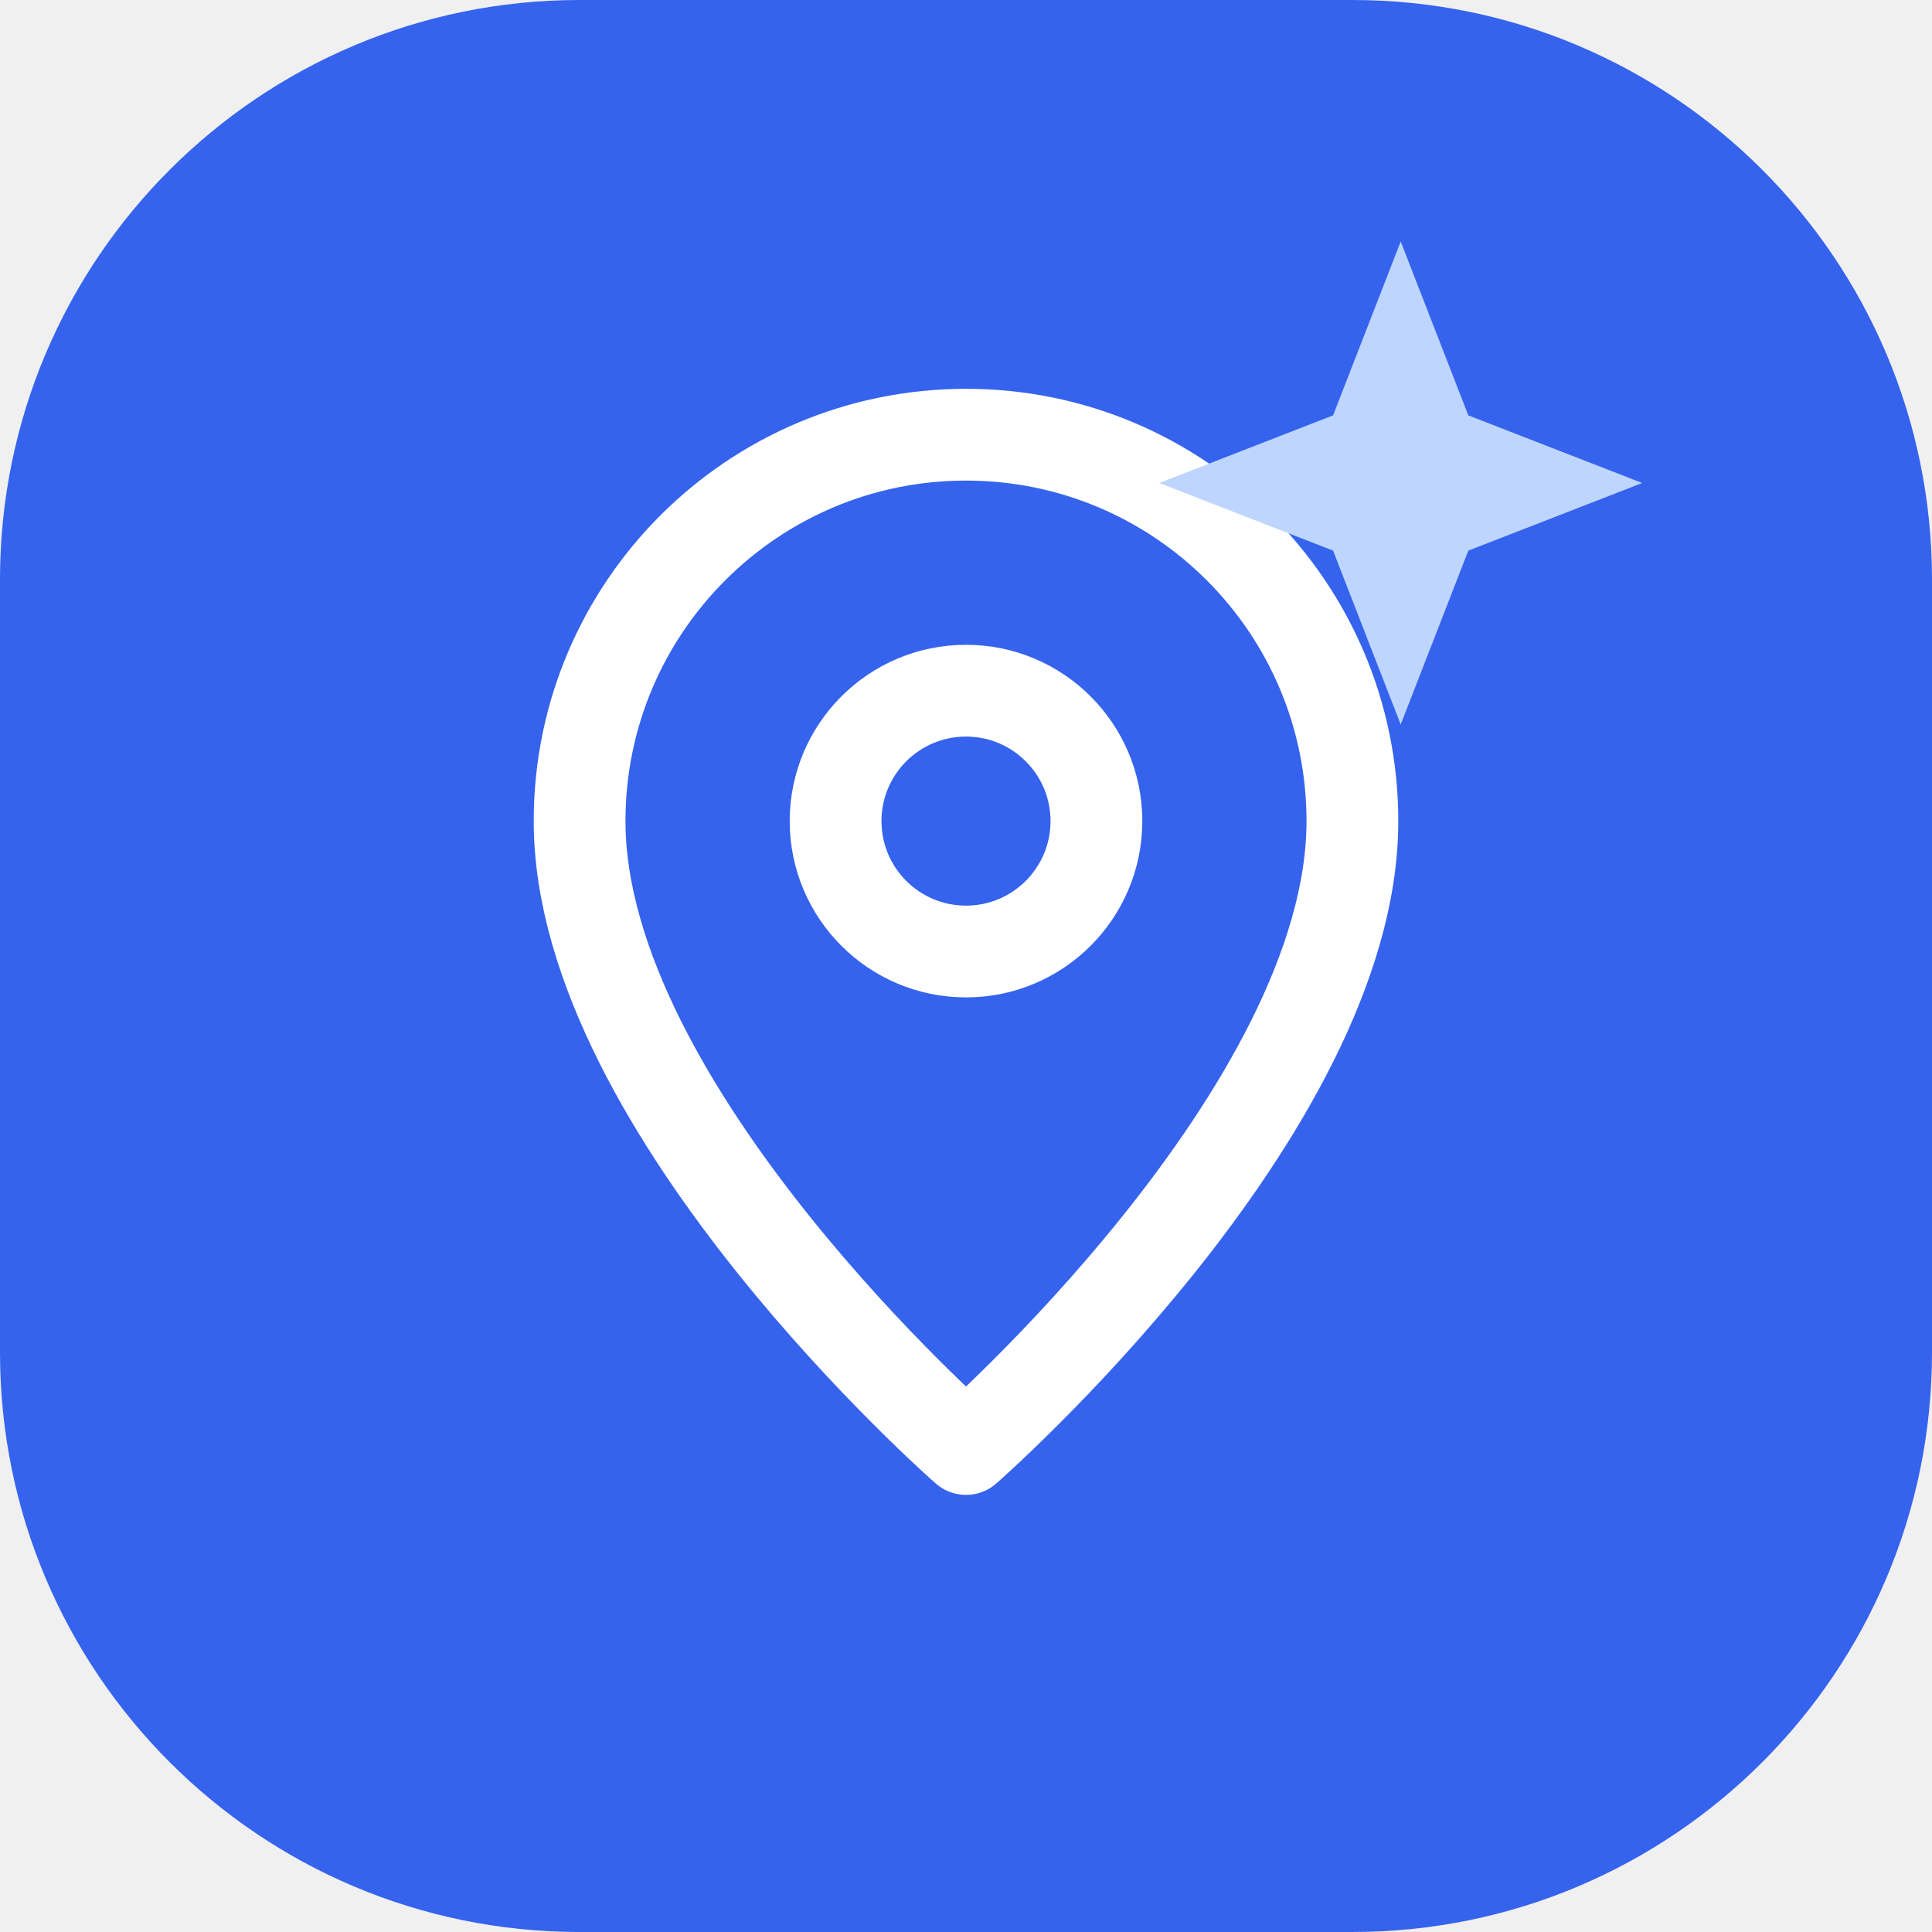
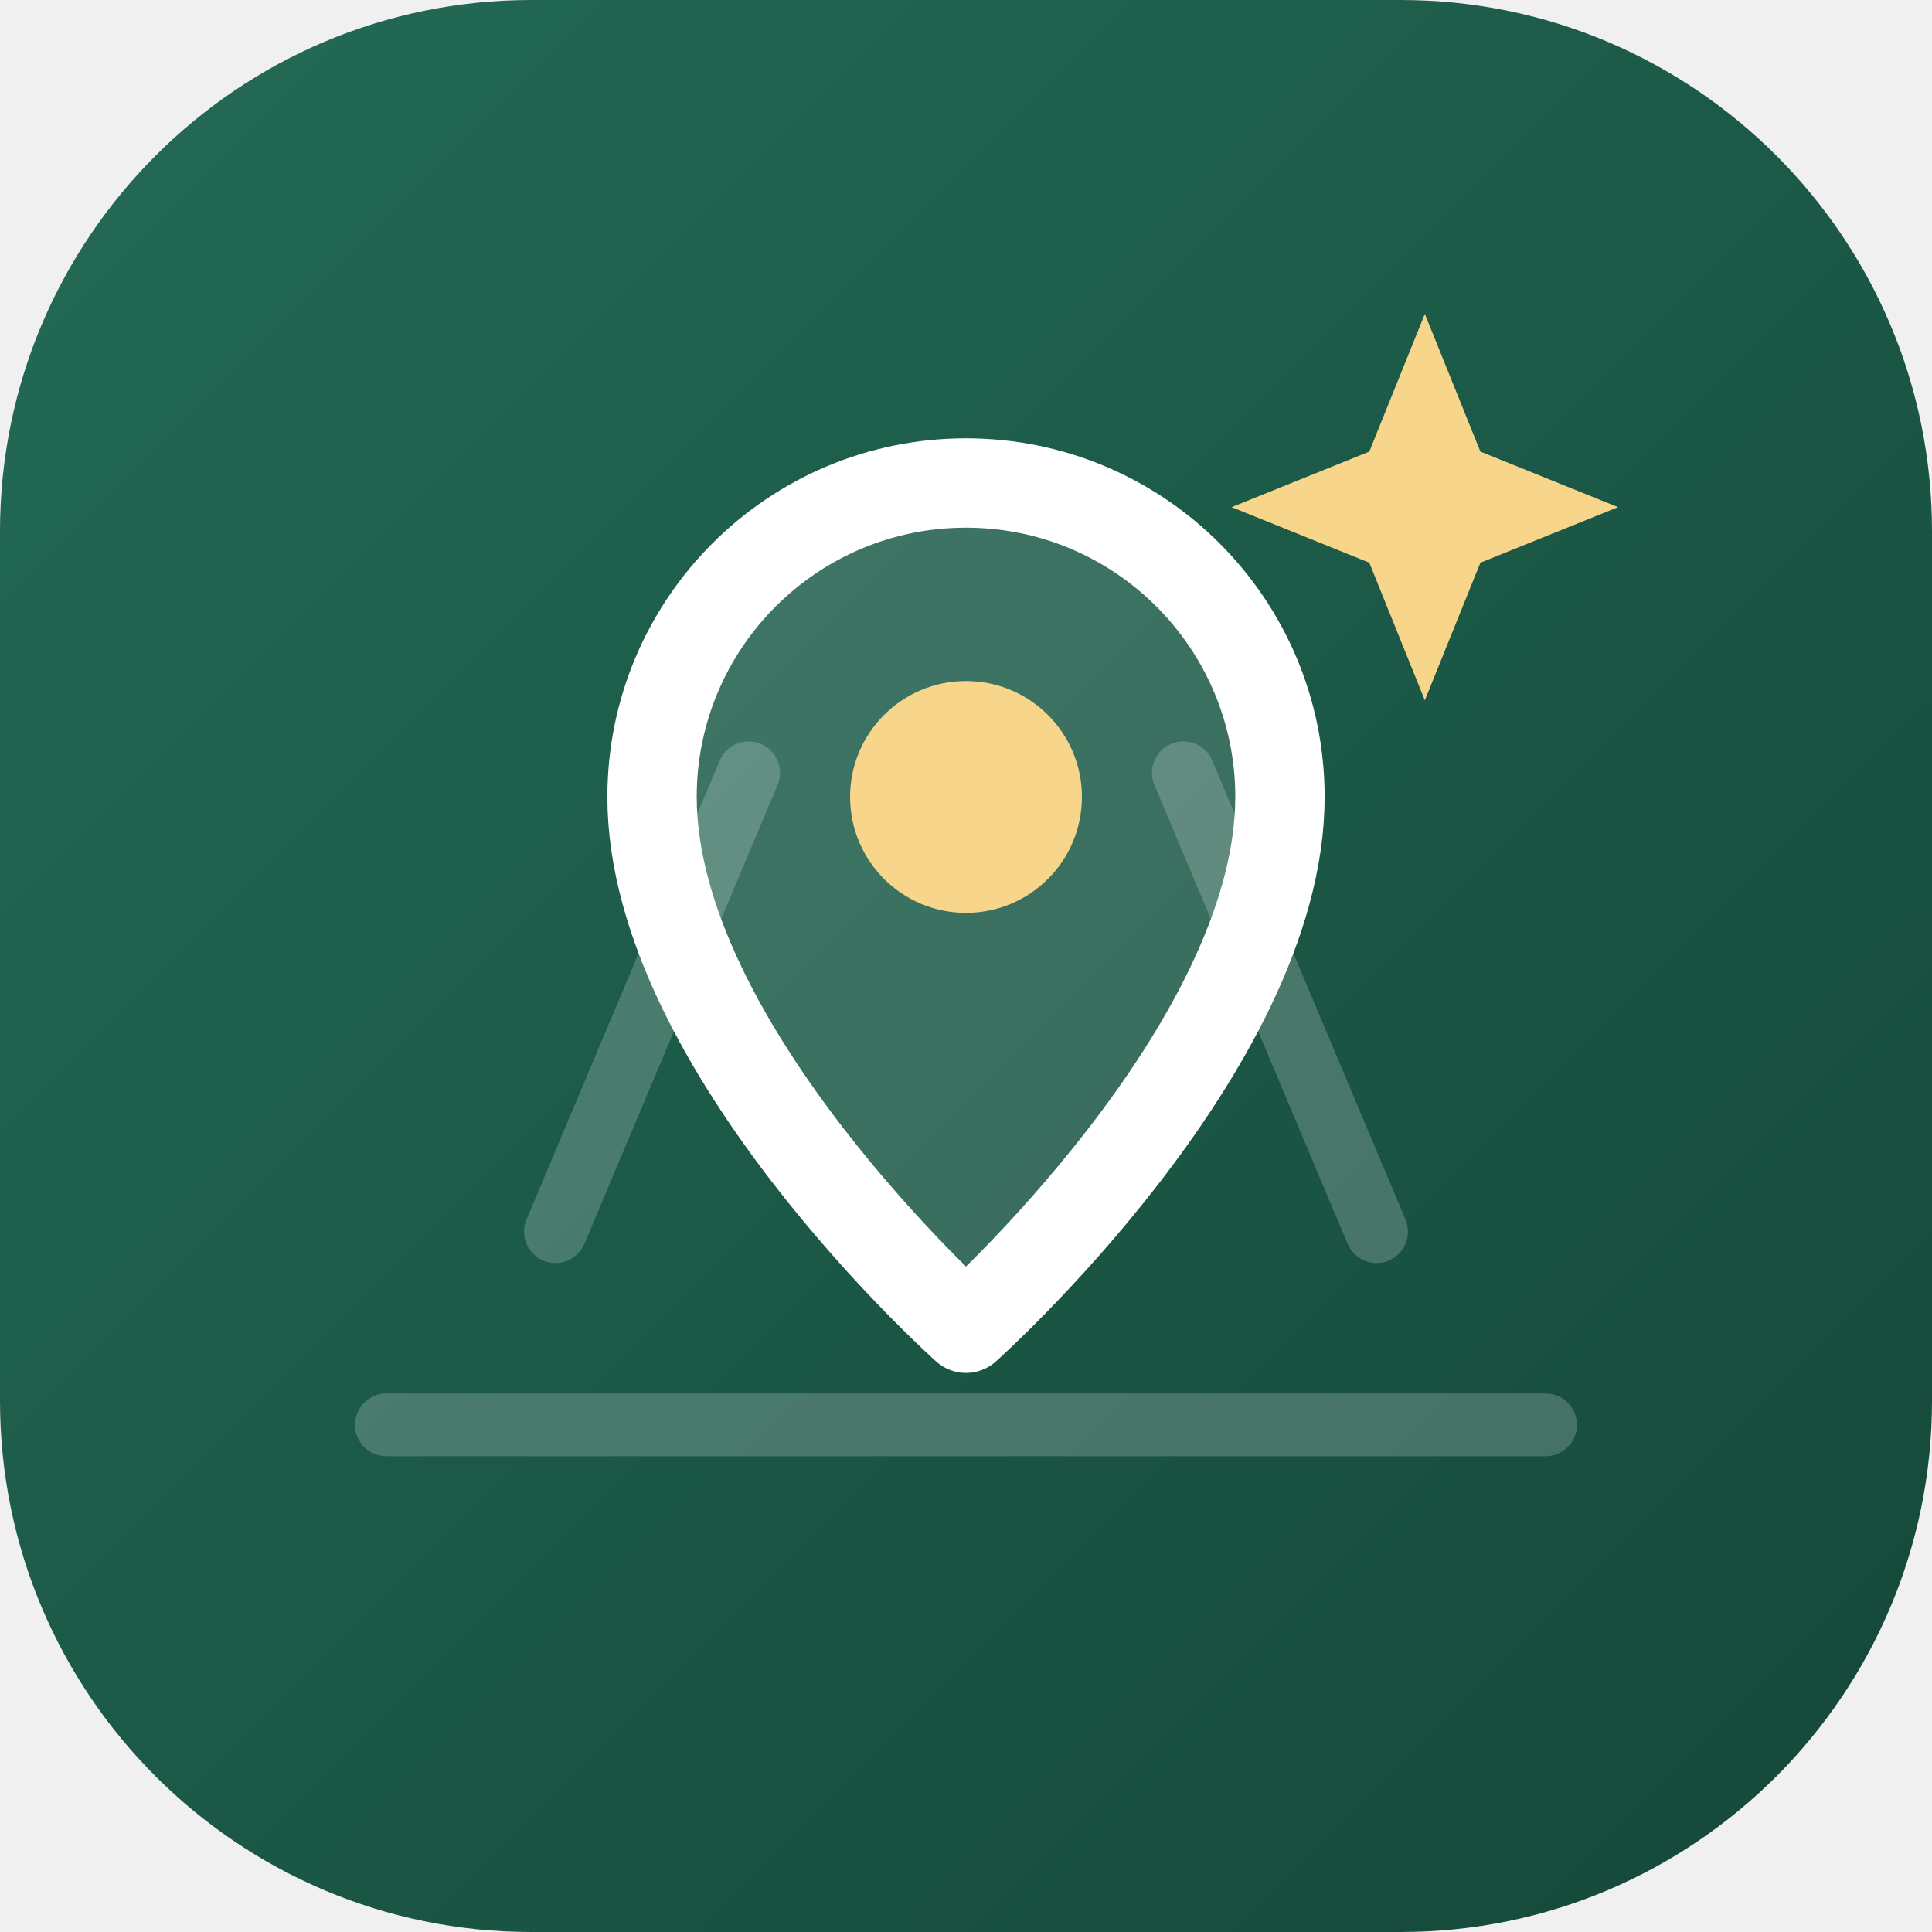
<svg xmlns="http://www.w3.org/2000/svg" viewBox="0 0 40 40">
-   <rect width="40" height="40" rx="12" fill="#3563ed" />
-   <g fill="none" stroke="white" stroke-width="1.9" stroke-linecap="round" stroke-linejoin="round">
-     <path d="M28 17c0 6-8 13-8 13s-8-7-8-13a8 8 0 1 1 16 0Z" />
-     <circle cx="20" cy="17" r="2.7" />
-   </g>
-   <path d="m29 5 1.4 3.6L34 10l-3.6 1.4L29 15l-1.4-3.6L24 10l3.6-1.4Z" fill="#bed6ff" />
+   <defs>
+     <linearGradient id="taco-bg" x1="0" y1="0" x2="40" y2="40" gradientUnits="userSpaceOnUse">
+       <stop offset="0" stop-color="#236b56" />
+       <stop offset="1" stop-color="#154739" />
+     </linearGradient>
+   </defs>
+   <rect width="40" height="40" rx="11" fill="url(#taco-bg)" />
+   <path d="M8 29.5h24M11.5 25.5l4-9.5M28.5 25.5l-4-9.5" stroke="#ffffff" stroke-opacity=".2" stroke-width="1.3" stroke-linecap="round" />
+   <path d="M26.5 16.5c0 5.2-6.5 11-6.5 11s-6.5-5.8-6.5-11a6.5 6.5 0 1 1 13 0Z" fill="#ffffff" fill-opacity=".14" stroke="#ffffff" stroke-width="1.85" stroke-linejoin="round" />
+   <circle cx="20" cy="16.5" r="2.4" fill="#f7d58b" />
+   <path d="m29.5 6.5 1.15 2.85L33.5 10.5l-2.85 1.15L29.5 14.5l-1.15-2.85L25.5 10.5l2.85-1.15Z" fill="#f7d58b" />
</svg>
